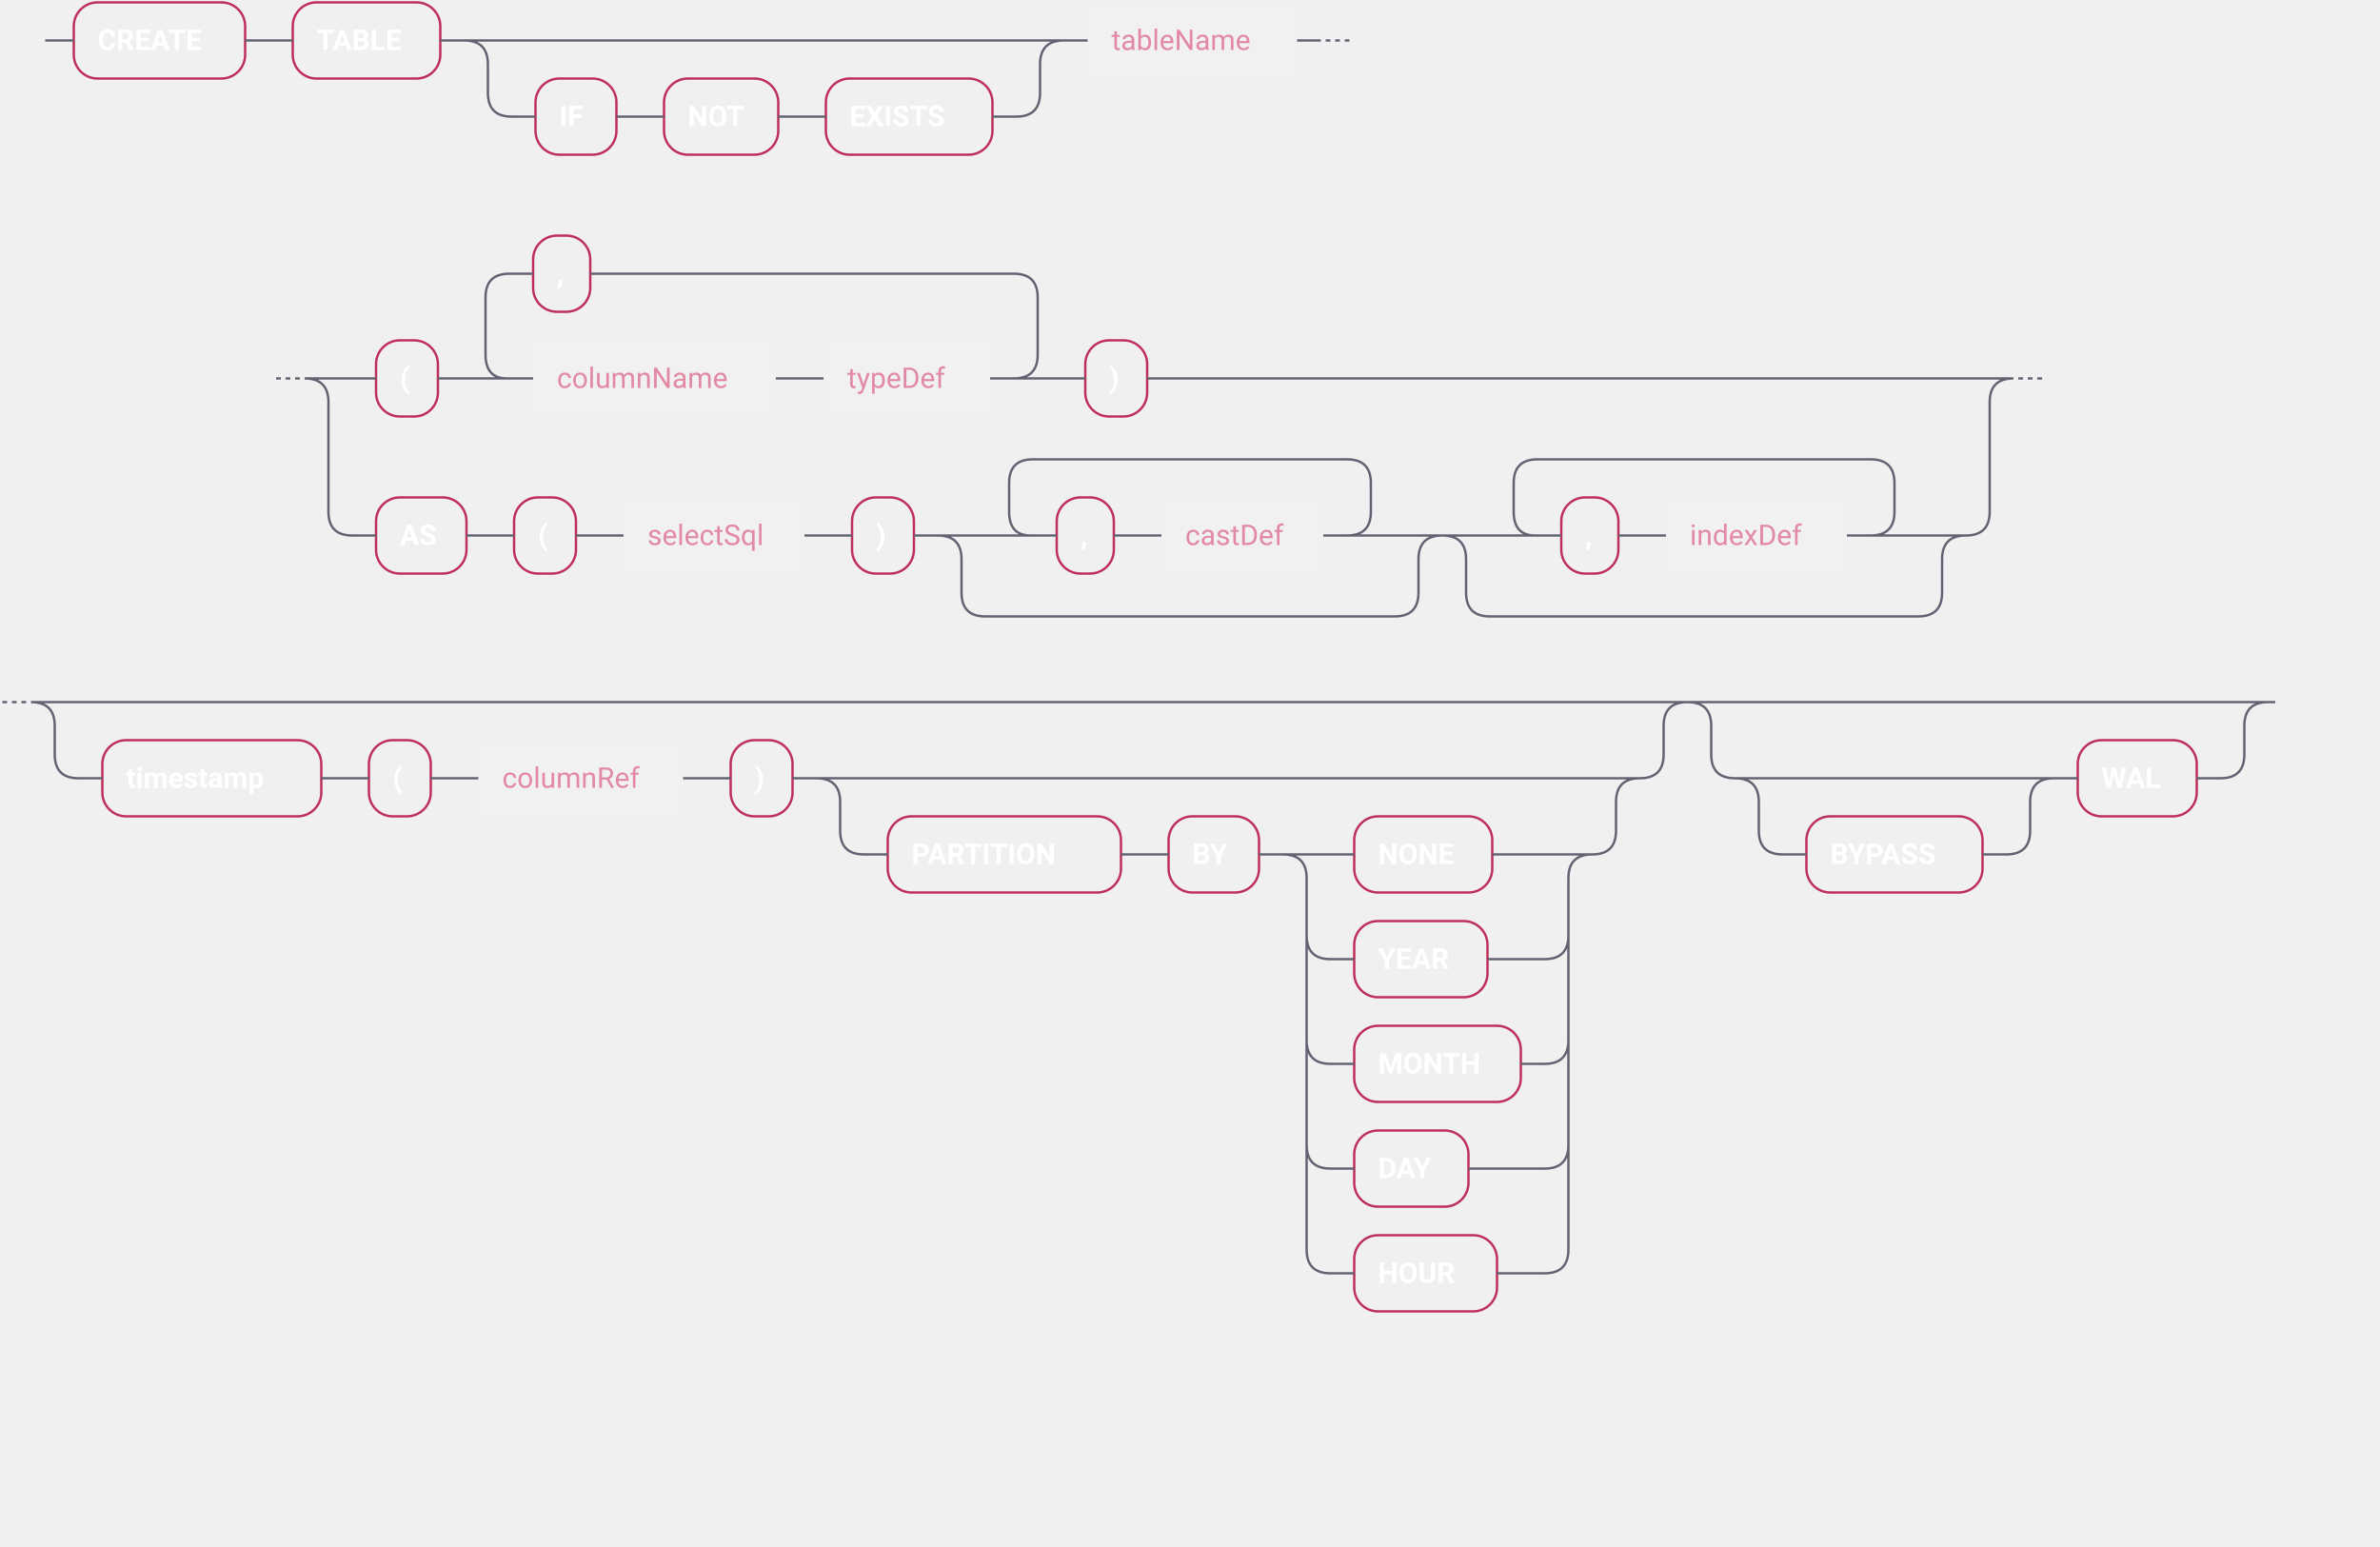
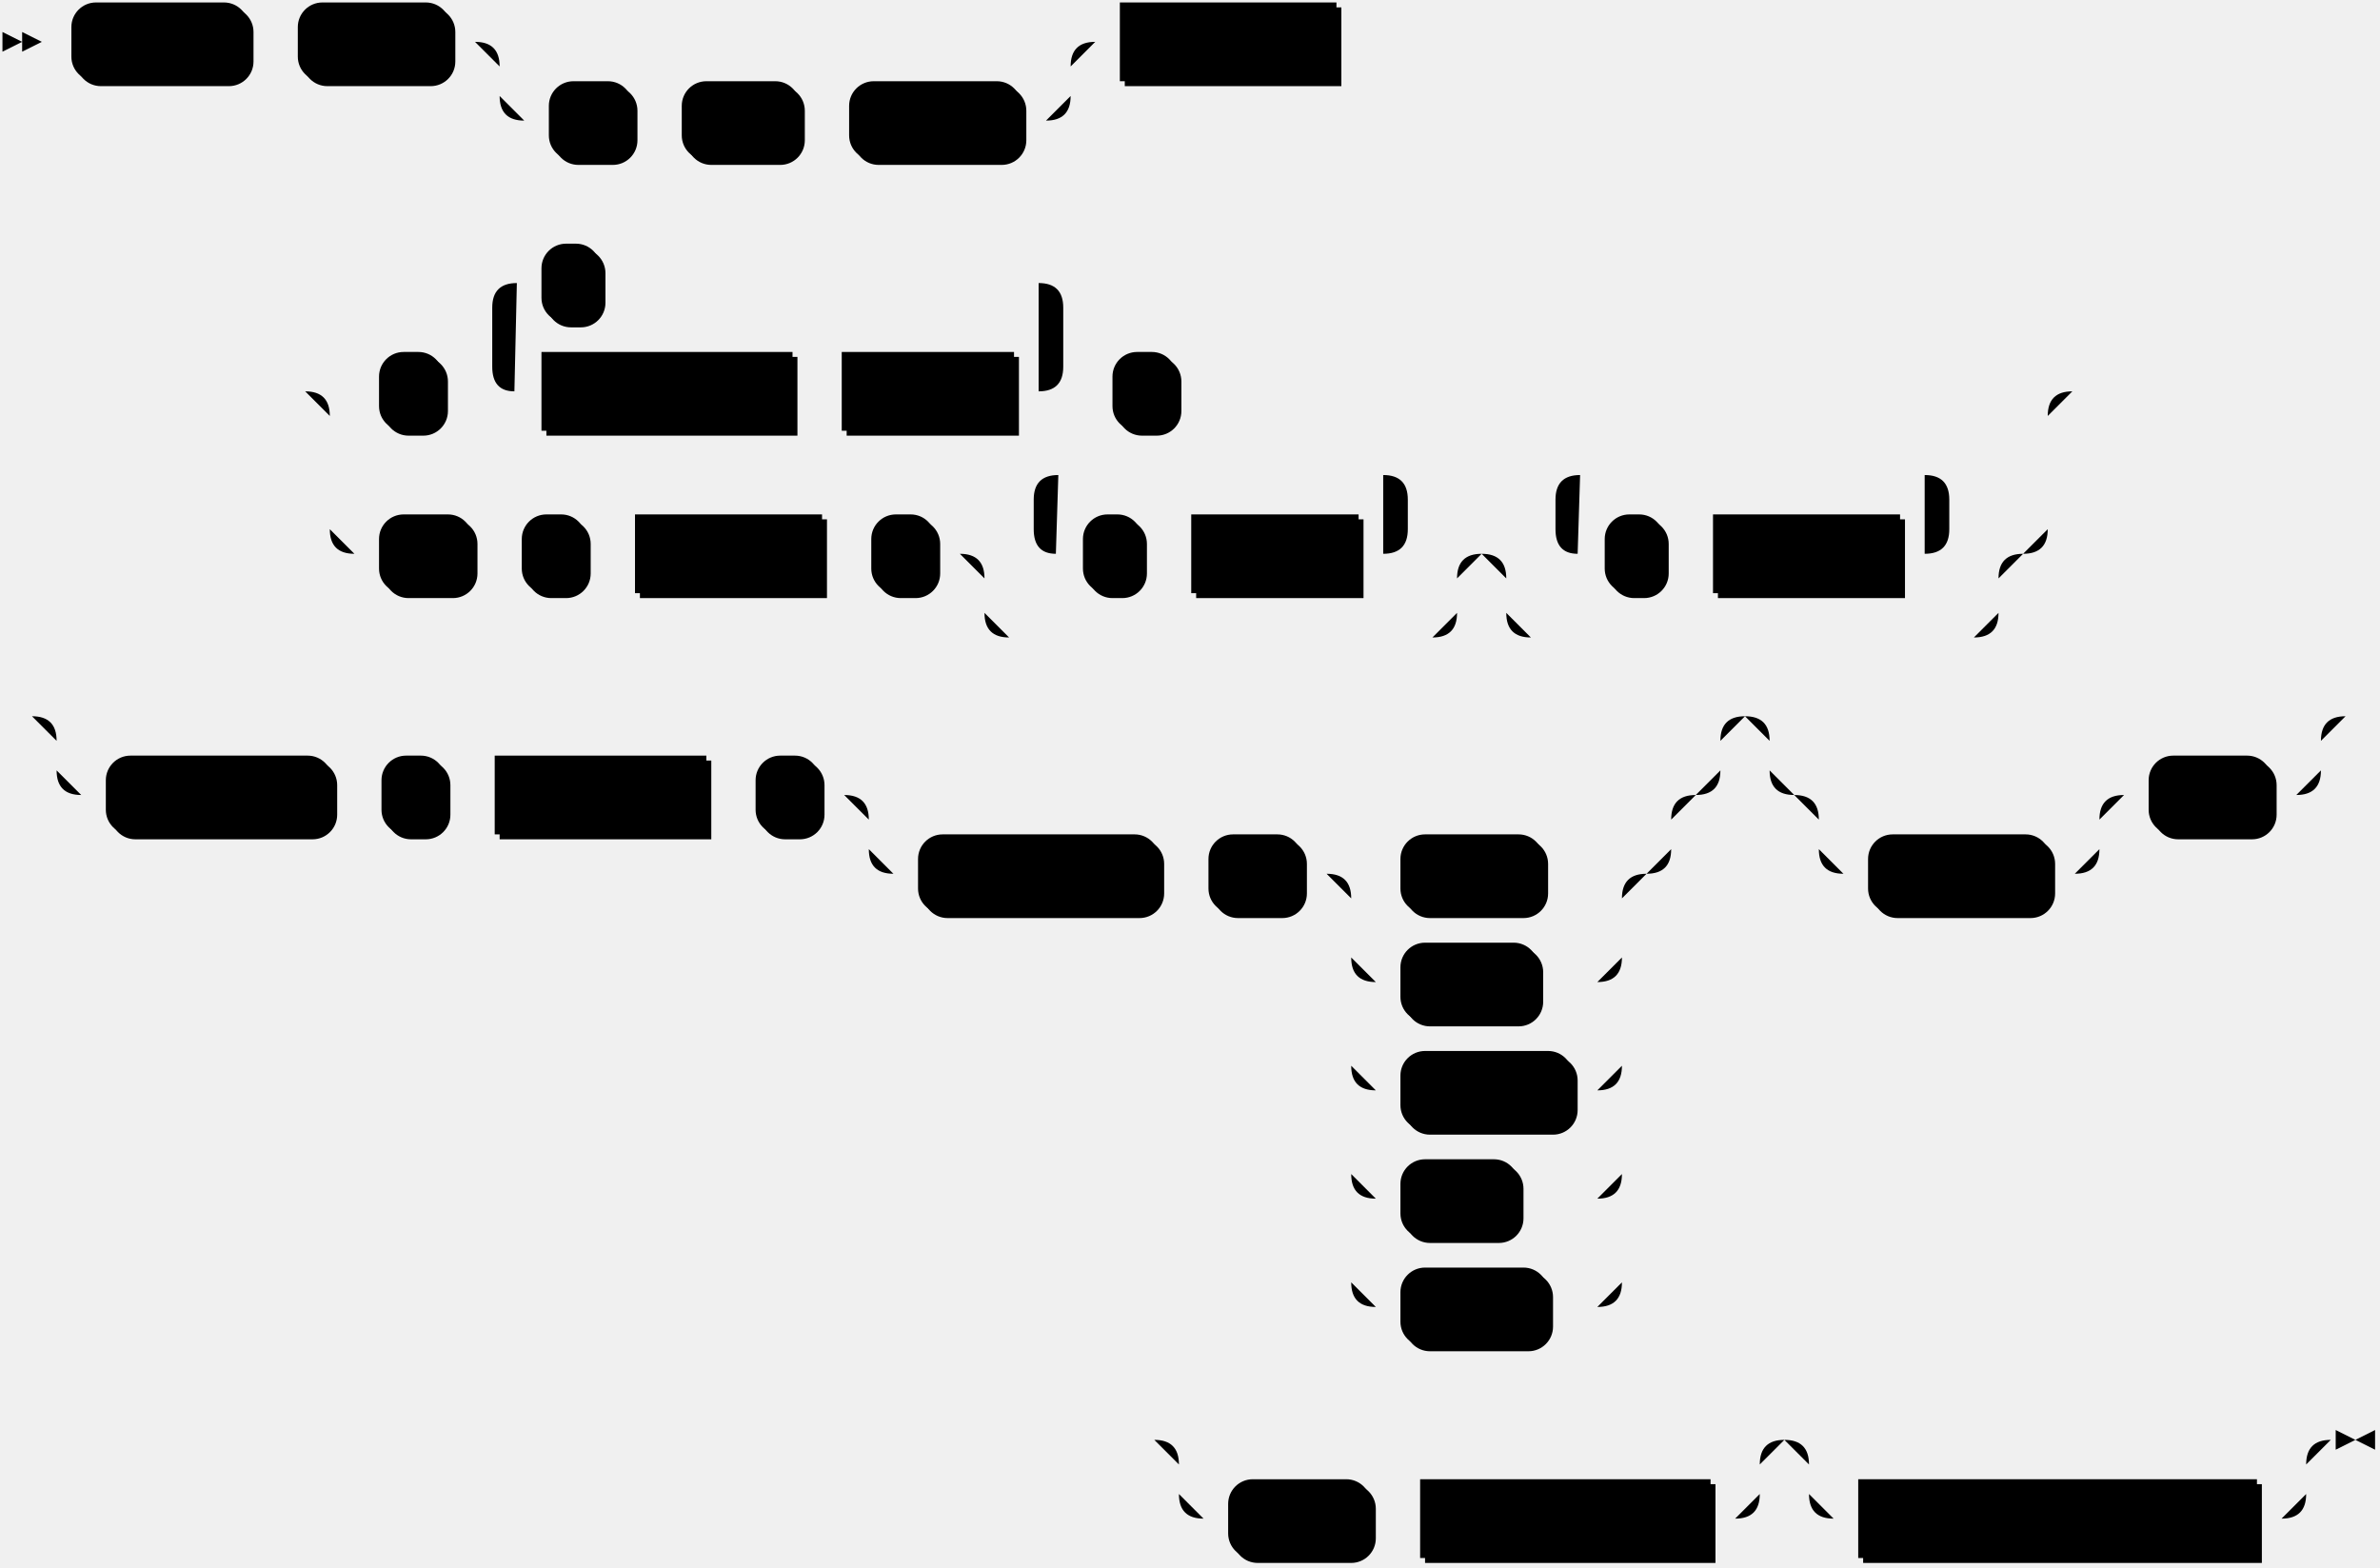
- <svg xmlns="http://www.w3.org/2000/svg" xmlns:xlink="http://www.w3.org/1999/xlink" width="1000" height="650">
-   <defs>
-     <style type="text/css">
-             @namespace "http://www.w3.org/2000/svg";
-             .line                 {fill: none; stroke: #636273;}
-             .bold-line            {stroke: #636273; shape-rendering: crispEdges; stroke-width: 2; }
-             .thin-line            {stroke: #636273; shape-rendering: crispEdges}
-             .filled               {fill: #636273; stroke: none;}
-             text.terminal         {font-family: -apple-system, BlinkMacSystemFont, "Segoe UI", Roboto, Ubuntu, Cantarell, Helvetica, sans-serif;
-             font-size: 12px;
-             fill: #ffffff;
-             font-weight: bold;
-             }
-             text.nonterminal      {font-family: -apple-system, BlinkMacSystemFont, "Segoe UI", Roboto, Ubuntu, Cantarell, Helvetica, sans-serif;
-             font-size: 12px;
-             fill: #e289a4;
-             font-weight: normal;
-             }
-             text.regexp           {font-family: -apple-system, BlinkMacSystemFont, "Segoe UI", Roboto, Ubuntu, Cantarell, Helvetica, sans-serif;
-             font-size: 12px;
-             fill: #00141F;
-             font-weight: normal;
-             }
-             rect, circle, polygon {fill: none; stroke: none;}
-             rect.terminal         {fill: none; stroke: #be2f5b;}
-             rect.nonterminal      {fill: rgba(255,255,255,0.1); stroke: none;}
-             rect.text             {fill: none; stroke: none;}
-             polygon.regexp        {fill: #C7ECFF; stroke: #038cbc;}
-         </style>
-   </defs>
-   <polygon points="11 17 3 13 3 21" />
-   <polygon points="19 17 11 13 11 21" />
-   <rect x="33" y="3" width="72" height="32" rx="10" />
-   <rect x="31" y="1" width="72" height="32" class="terminal" rx="10" />
-   <text class="terminal" x="41" y="21">CREATE</text>
-   <rect x="125" y="3" width="62" height="32" rx="10" />
-   <rect x="123" y="1" width="62" height="32" class="terminal" rx="10" />
-   <text class="terminal" x="133" y="21">TABLE</text>
-   <rect x="227" y="35" width="34" height="32" rx="10" />
-   <rect x="225" y="33" width="34" height="32" class="terminal" rx="10" />
-   <text class="terminal" x="235" y="53">IF</text>
-   <rect x="281" y="35" width="48" height="32" rx="10" />
-   <rect x="279" y="33" width="48" height="32" class="terminal" rx="10" />
-   <text class="terminal" x="289" y="53">NOT</text>
-   <rect x="349" y="35" width="70" height="32" rx="10" />
-   <rect x="347" y="33" width="70" height="32" class="terminal" rx="10" />
-   <text class="terminal" x="357" y="53">EXISTS</text>
+ <svg xmlns="http://www.w3.org/2000/svg" xmlns:html="http://www.w3.org/1999/xhtml" xmlns:xlink="http://www.w3.org/1999/xlink" width="967" height="637">
+   <html:defs>
+     <html:style type="text/css">
+    text.nonterminal,
+    text.terminal {
+      font-family: -apple-system, BlinkMacSystemFont, "Segoe UI", Roboto,
+        Ubuntu, Cantarell, Helvetica, sans-serif;
+      font-size: 12px;
+    }
+    text.terminal {
+      fill: #fff;
+      font-weight: 700;
+    }
+    text.nonterminal {
+      fill: #e289a4;
+      font-weight: 400;
+    }
+    polygon,
+    rect {
+      fill: none;
+      stroke: none;
+    }
+    rect.terminal {
+      fill: none;
+      stroke: #be2f5b;
+    }
+    rect.nonterminal {
+      fill: rgba(255, 255, 255, 0.1);
+      stroke: none;
+    }
+    .line {
+      fill: none;
+      stroke: #636273;
+    }
+  </html:style>
+   </html:defs>
+   <polygon points="9 17 1 13 1 21" />
+   <polygon points="17 17 9 13 9 21" />
+   <rect x="31" y="3" width="72" height="32" rx="10" />
+   <rect x="29" y="1" width="72" height="32" class="terminal" rx="10" />
+   <text class="terminal" x="39" y="21">CREATE</text>
+   <rect x="123" y="3" width="62" height="32" rx="10" />
+   <rect x="121" y="1" width="62" height="32" class="terminal" rx="10" />
+   <text class="terminal" x="131" y="21">TABLE</text>
+   <rect x="225" y="35" width="34" height="32" rx="10" />
+   <rect x="223" y="33" width="34" height="32" class="terminal" rx="10" />
+   <text class="terminal" x="233" y="53">IF</text>
+   <rect x="279" y="35" width="48" height="32" rx="10" />
+   <rect x="277" y="33" width="48" height="32" class="terminal" rx="10" />
+   <text class="terminal" x="287" y="53">NOT</text>
+   <rect x="347" y="35" width="70" height="32" rx="10" />
+   <rect x="345" y="33" width="70" height="32" class="terminal" rx="10" />
+   <text class="terminal" x="355" y="53">EXISTS</text>
  <a xlink:href="#tableName" xlink:title="tableName">
-     <rect x="459" y="3" width="88" height="32" />
-     <rect x="457" y="1" width="88" height="32" class="nonterminal" />
-     <text class="nonterminal" x="467" y="21">tableName</text>
+     <rect x="457" y="3" width="88" height="32" />
+     <rect x="455" y="1" width="88" height="32" class="nonterminal" />
+     <text class="nonterminal" x="465" y="21">tableName</text>
  </a>
-   <rect x="160" y="145" width="26" height="32" rx="10" />
-   <rect x="158" y="143" width="26" height="32" class="terminal" rx="10" />
-   <text class="terminal" x="168" y="163">(</text>
+   <rect x="156" y="145" width="26" height="32" rx="10" />
+   <rect x="154" y="143" width="26" height="32" class="terminal" rx="10" />
+   <text class="terminal" x="164" y="163">(</text>
  <a xlink:href="#columnName" xlink:title="columnName">
-     <rect x="226" y="145" width="102" height="32" />
-     <rect x="224" y="143" width="102" height="32" class="nonterminal" />
-     <text class="nonterminal" x="234" y="163">columnName</text>
+     <rect x="222" y="145" width="102" height="32" />
+     <rect x="220" y="143" width="102" height="32" class="nonterminal" />
+     <text class="nonterminal" x="230" y="163">columnName</text>
  </a>
  <a xlink:href="#typeDef" xlink:title="typeDef">
-     <rect x="348" y="145" width="70" height="32" />
-     <rect x="346" y="143" width="70" height="32" class="nonterminal" />
-     <text class="nonterminal" x="356" y="163">typeDef</text>
+     <rect x="344" y="145" width="70" height="32" />
+     <rect x="342" y="143" width="70" height="32" class="nonterminal" />
+     <text class="nonterminal" x="352" y="163">typeDef</text>
  </a>
-   <rect x="226" y="101" width="24" height="32" rx="10" />
-   <rect x="224" y="99" width="24" height="32" class="terminal" rx="10" />
-   <text class="terminal" x="234" y="119">,</text>
-   <rect x="458" y="145" width="26" height="32" rx="10" />
-   <rect x="456" y="143" width="26" height="32" class="terminal" rx="10" />
-   <text class="terminal" x="466" y="163">)</text>
-   <rect x="160" y="211" width="38" height="32" rx="10" />
-   <rect x="158" y="209" width="38" height="32" class="terminal" rx="10" />
-   <text class="terminal" x="168" y="229">AS</text>
-   <rect x="218" y="211" width="26" height="32" rx="10" />
-   <rect x="216" y="209" width="26" height="32" class="terminal" rx="10" />
-   <text class="terminal" x="226" y="229">(</text>
+   <rect x="222" y="101" width="24" height="32" rx="10" />
+   <rect x="220" y="99" width="24" height="32" class="terminal" rx="10" />
+   <text class="terminal" x="230" y="119">,</text>
+   <rect x="454" y="145" width="26" height="32" rx="10" />
+   <rect x="452" y="143" width="26" height="32" class="terminal" rx="10" />
+   <text class="terminal" x="462" y="163">)</text>
+   <rect x="156" y="211" width="38" height="32" rx="10" />
+   <rect x="154" y="209" width="38" height="32" class="terminal" rx="10" />
+   <text class="terminal" x="164" y="229">AS</text>
+   <rect x="214" y="211" width="26" height="32" rx="10" />
+   <rect x="212" y="209" width="26" height="32" class="terminal" rx="10" />
+   <text class="terminal" x="222" y="229">(</text>
  <a xlink:href="#selectSql" xlink:title="selectSql">
-     <rect x="264" y="211" width="76" height="32" />
-     <rect x="262" y="209" width="76" height="32" class="nonterminal" />
-     <text class="nonterminal" x="272" y="229">selectSql</text>
+     <rect x="260" y="211" width="76" height="32" />
+     <rect x="258" y="209" width="76" height="32" class="nonterminal" />
+     <text class="nonterminal" x="268" y="229">selectSql</text>
  </a>
-   <rect x="360" y="211" width="26" height="32" rx="10" />
-   <rect x="358" y="209" width="26" height="32" class="terminal" rx="10" />
-   <text class="terminal" x="368" y="229">)</text>
-   <rect x="446" y="211" width="24" height="32" rx="10" />
-   <rect x="444" y="209" width="24" height="32" class="terminal" rx="10" />
-   <text class="terminal" x="454" y="229">,</text>
+   <rect x="356" y="211" width="26" height="32" rx="10" />
+   <rect x="354" y="209" width="26" height="32" class="terminal" rx="10" />
+   <text class="terminal" x="364" y="229">)</text>
+   <rect x="442" y="211" width="24" height="32" rx="10" />
+   <rect x="440" y="209" width="24" height="32" class="terminal" rx="10" />
+   <text class="terminal" x="450" y="229">,</text>
  <a xlink:href="#castDef" xlink:title="castDef">
-     <rect x="490" y="211" width="68" height="32" />
-     <rect x="488" y="209" width="68" height="32" class="nonterminal" />
-     <text class="nonterminal" x="498" y="229">castDef</text>
+     <rect x="486" y="211" width="68" height="32" />
+     <rect x="484" y="209" width="68" height="32" class="nonterminal" />
+     <text class="nonterminal" x="494" y="229">castDef</text>
  </a>
-   <rect x="658" y="211" width="24" height="32" rx="10" />
-   <rect x="656" y="209" width="24" height="32" class="terminal" rx="10" />
-   <text class="terminal" x="666" y="229">,</text>
+   <rect x="654" y="211" width="24" height="32" rx="10" />
+   <rect x="652" y="209" width="24" height="32" class="terminal" rx="10" />
+   <text class="terminal" x="662" y="229">,</text>
  <a xlink:href="#indexDef" xlink:title="indexDef">
-     <rect x="702" y="211" width="76" height="32" />
-     <rect x="700" y="209" width="76" height="32" class="nonterminal" />
-     <text class="nonterminal" x="710" y="229">indexDef</text>
+     <rect x="698" y="211" width="76" height="32" />
+     <rect x="696" y="209" width="76" height="32" class="nonterminal" />
+     <text class="nonterminal" x="706" y="229">indexDef</text>
  </a>
-   <rect x="45" y="313" width="92" height="32" rx="10" />
-   <rect x="43" y="311" width="92" height="32" class="terminal" rx="10" />
-   <text class="terminal" x="53" y="331">timestamp</text>
-   <rect x="157" y="313" width="26" height="32" rx="10" />
-   <rect x="155" y="311" width="26" height="32" class="terminal" rx="10" />
-   <text class="terminal" x="165" y="331">(</text>
+   <rect x="45" y="309" width="92" height="32" rx="10" />
+   <rect x="43" y="307" width="92" height="32" class="terminal" rx="10" />
+   <text class="terminal" x="53" y="327">timestamp</text>
+   <rect x="157" y="309" width="26" height="32" rx="10" />
+   <rect x="155" y="307" width="26" height="32" class="terminal" rx="10" />
+   <text class="terminal" x="165" y="327">(</text>
  <a xlink:href="#columnRef" xlink:title="columnRef">
-     <rect x="203" y="313" width="86" height="32" />
-     <rect x="201" y="311" width="86" height="32" class="nonterminal" />
-     <text class="nonterminal" x="211" y="331">columnRef</text>
+     <rect x="203" y="309" width="86" height="32" />
+     <rect x="201" y="307" width="86" height="32" class="nonterminal" />
+     <text class="nonterminal" x="211" y="327">columnRef</text>
  </a>
-   <rect x="309" y="313" width="26" height="32" rx="10" />
-   <rect x="307" y="311" width="26" height="32" class="terminal" rx="10" />
-   <text class="terminal" x="317" y="331">)</text>
-   <rect x="375" y="345" width="98" height="32" rx="10" />
-   <rect x="373" y="343" width="98" height="32" class="terminal" rx="10" />
-   <text class="terminal" x="383" y="363">PARTITION</text>
-   <rect x="493" y="345" width="38" height="32" rx="10" />
-   <rect x="491" y="343" width="38" height="32" class="terminal" rx="10" />
-   <text class="terminal" x="501" y="363">BY</text>
-   <rect x="571" y="345" width="58" height="32" rx="10" />
-   <rect x="569" y="343" width="58" height="32" class="terminal" rx="10" />
-   <text class="terminal" x="579" y="363">NONE</text>
-   <rect x="571" y="389" width="56" height="32" rx="10" />
-   <rect x="569" y="387" width="56" height="32" class="terminal" rx="10" />
-   <text class="terminal" x="579" y="407">YEAR</text>
-   <rect x="571" y="433" width="70" height="32" rx="10" />
-   <rect x="569" y="431" width="70" height="32" class="terminal" rx="10" />
-   <text class="terminal" x="579" y="451">MONTH</text>
-   <rect x="571" y="477" width="48" height="32" rx="10" />
-   <rect x="569" y="475" width="48" height="32" class="terminal" rx="10" />
-   <text class="terminal" x="579" y="495">DAY</text>
-   <rect x="571" y="521" width="60" height="32" rx="10" />
-   <rect x="569" y="519" width="60" height="32" class="terminal" rx="10" />
-   <text class="terminal" x="579" y="539">HOUR</text>
-   <rect x="761" y="345" width="74" height="32" rx="10" />
-   <rect x="759" y="343" width="74" height="32" class="terminal" rx="10" />
-   <text class="terminal" x="769" y="363">BYPASS</text>
-   <rect x="875" y="313" width="50" height="32" rx="10" />
-   <rect x="873" y="311" width="50" height="32" class="terminal" rx="10" />
-   <text class="terminal" x="883" y="331">WAL</text>
-   <path class="line" d="m19 17 h2 m0 0 h10 m72 0 h10 m0 0 h10 m62 0 h10 m20 0 h10 m0 0 h202 m-232 0 h20 m212 0 h20 m-252 0 q10 0 10 10 m232 0 q0 -10 10 -10 m-242 10 v12 m232 0 v-12 m-232 12 q0 10 10 10 m212 0 q10 0 10 -10 m-222 10 h10 m34 0 h10 m0 0 h10 m48 0 h10 m0 0 h10 m70 0 h10 m20 -32 h10 m88 0 h10 m2 0 l2 0 m2 0 l2 0 m2 0 l2 0 m-451 142 l2 0 m2 0 l2 0 m2 0 l2 0 m22 0 h10 m26 0 h10 m20 0 h10 m102 0 h10 m0 0 h10 m70 0 h10 m-232 0 l20 0 m-1 0 q-9 0 -9 -10 l0 -24 q0 -10 10 -10 m212 44 l20 0 m-20 0 q10 0 10 -10 l0 -24 q0 -10 -10 -10 m-212 0 h10 m24 0 h10 m0 0 h168 m20 44 h10 m26 0 h10 m0 0 h334 m-698 0 h20 m678 0 h20 m-718 0 q10 0 10 10 m698 0 q0 -10 10 -10 m-708 10 v46 m698 0 v-46 m-698 46 q0 10 10 10 m678 0 q10 0 10 -10 m-688 10 h10 m38 0 h10 m0 0 h10 m26 0 h10 m0 0 h10 m76 0 h10 m0 0 h10 m26 0 h10 m40 0 h10 m24 0 h10 m0 0 h10 m68 0 h10 m-152 0 l20 0 m-1 0 q-9 0 -9 -10 l0 -12 q0 -10 10 -10 m132 32 l20 0 m-20 0 q10 0 10 -10 l0 -12 q0 -10 -10 -10 m-132 0 h10 m0 0 h122 m-172 32 h20 m172 0 h20 m-212 0 q10 0 10 10 m192 0 q0 -10 10 -10 m-202 10 v14 m192 0 v-14 m-192 14 q0 10 10 10 m172 0 q10 0 10 -10 m-182 10 h10 m0 0 h162 m60 -34 h10 m24 0 h10 m0 0 h10 m76 0 h10 m-160 0 l20 0 m-1 0 q-9 0 -9 -10 l0 -12 q0 -10 10 -10 m140 32 l20 0 m-20 0 q10 0 10 -10 l0 -12 q0 -10 -10 -10 m-140 0 h10 m0 0 h130 m-180 32 h20 m180 0 h20 m-220 0 q10 0 10 10 m200 0 q0 -10 10 -10 m-210 10 v14 m200 0 v-14 m-200 14 q0 10 10 10 m180 0 q10 0 10 -10 m-190 10 h10 m0 0 h170 m42 -100 l2 0 m2 0 l2 0 m2 0 l2 0 m-857 136 l2 0 m2 0 l2 0 m2 0 l2 0 m22 0 h10 m0 0 h646 m-676 0 h20 m656 0 h20 m-696 0 q10 0 10 10 m676 0 q0 -10 10 -10 m-686 10 v12 m676 0 v-12 m-676 12 q0 10 10 10 m656 0 q10 0 10 -10 m-666 10 h10 m92 0 h10 m0 0 h10 m26 0 h10 m0 0 h10 m86 0 h10 m0 0 h10 m26 0 h10 m20 0 h10 m0 0 h296 m-326 0 h20 m306 0 h20 m-346 0 q10 0 10 10 m326 0 q0 -10 10 -10 m-336 10 v12 m326 0 v-12 m-326 12 q0 10 10 10 m306 0 q10 0 10 -10 m-316 10 h10 m98 0 h10 m0 0 h10 m38 0 h10 m20 0 h10 m58 0 h10 m0 0 h12 m-110 0 h20 m90 0 h20 m-130 0 q10 0 10 10 m110 0 q0 -10 10 -10 m-120 10 v24 m110 0 v-24 m-110 24 q0 10 10 10 m90 0 q10 0 10 -10 m-100 10 h10 m56 0 h10 m0 0 h14 m-100 -10 v20 m110 0 v-20 m-110 20 v24 m110 0 v-24 m-110 24 q0 10 10 10 m90 0 q10 0 10 -10 m-100 10 h10 m70 0 h10 m-100 -10 v20 m110 0 v-20 m-110 20 v24 m110 0 v-24 m-110 24 q0 10 10 10 m90 0 q10 0 10 -10 m-100 10 h10 m48 0 h10 m0 0 h22 m-100 -10 v20 m110 0 v-20 m-110 20 v24 m110 0 v-24 m-110 24 q0 10 10 10 m90 0 q10 0 10 -10 m-100 10 h10 m60 0 h10 m0 0 h10 m80 -240 h10 m0 0 h194 m-224 0 h20 m204 0 h20 m-244 0 q10 0 10 10 m224 0 q0 -10 10 -10 m-234 10 v12 m224 0 v-12 m-224 12 q0 10 10 10 m204 0 q10 0 10 -10 m-194 10 h10 m0 0 h84 m-114 0 h20 m94 0 h20 m-134 0 q10 0 10 10 m114 0 q0 -10 10 -10 m-124 10 v12 m114 0 v-12 m-114 12 q0 10 10 10 m94 0 q10 0 10 -10 m-104 10 h10 m74 0 h10 m20 -32 h10 m50 0 h10 m23 -32 h-3" />
-   <polygon points="963 295 971 291 971 299" />
-   <polygon points="963 295 955 291 955 299" />
+   <rect x="309" y="309" width="26" height="32" rx="10" />
+   <rect x="307" y="307" width="26" height="32" class="terminal" rx="10" />
+   <text class="terminal" x="317" y="327">)</text>
+   <rect x="375" y="341" width="98" height="32" rx="10" />
+   <rect x="373" y="339" width="98" height="32" class="terminal" rx="10" />
+   <text class="terminal" x="383" y="359">PARTITION</text>
+   <rect x="493" y="341" width="38" height="32" rx="10" />
+   <rect x="491" y="339" width="38" height="32" class="terminal" rx="10" />
+   <text class="terminal" x="501" y="359">BY</text>
+   <rect x="571" y="341" width="58" height="32" rx="10" />
+   <rect x="569" y="339" width="58" height="32" class="terminal" rx="10" />
+   <text class="terminal" x="579" y="359">NONE</text>
+   <rect x="571" y="385" width="56" height="32" rx="10" />
+   <rect x="569" y="383" width="56" height="32" class="terminal" rx="10" />
+   <text class="terminal" x="579" y="403">YEAR</text>
+   <rect x="571" y="429" width="70" height="32" rx="10" />
+   <rect x="569" y="427" width="70" height="32" class="terminal" rx="10" />
+   <text class="terminal" x="579" y="447">MONTH</text>
+   <rect x="571" y="473" width="48" height="32" rx="10" />
+   <rect x="569" y="471" width="48" height="32" class="terminal" rx="10" />
+   <text class="terminal" x="579" y="491">DAY</text>
+   <rect x="571" y="517" width="60" height="32" rx="10" />
+   <rect x="569" y="515" width="60" height="32" class="terminal" rx="10" />
+   <text class="terminal" x="579" y="535">HOUR</text>
+   <rect x="761" y="341" width="74" height="32" rx="10" />
+   <rect x="759" y="339" width="74" height="32" class="terminal" rx="10" />
+   <text class="terminal" x="769" y="359">BYPASS</text>
+   <rect x="875" y="309" width="50" height="32" rx="10" />
+   <rect x="873" y="307" width="50" height="32" class="terminal" rx="10" />
+   <text class="terminal" x="883" y="327">WAL</text>
+   <rect x="501" y="603" width="58" height="32" rx="10" />
+   <rect x="499" y="601" width="58" height="32" class="terminal" rx="10" />
+   <text class="terminal" x="509" y="621">WITH</text>
+   <a xlink:href="#tableParameter" xlink:title="tableParameter">
+     <rect x="579" y="603" width="118" height="32" />
+     <rect x="577" y="601" width="118" height="32" class="nonterminal" />
+     <text class="nonterminal" x="587" y="621">tableParameter</text>
+   </a>
+   <a xlink:href="#tableTargetVolumeDef" xlink:title="tableTargetVolumeDef">
+     <rect x="757" y="603" width="162" height="32" />
+     <rect x="755" y="601" width="162" height="32" class="nonterminal" />
+     <text class="nonterminal" x="765" y="621">tableTargetVolumeDef</text>
+   </a>
+   <path class="line" d="m17 17 h2 m0 0 h10 m72 0 h10 m0 0 h10 m62 0 h10 m20 0 h10 m0 0 h202 m-232 0 h20 m212 0 h20 m-252 0 q10 0 10 10 m232 0 q0 -10 10 -10 m-242 10 v12 m232 0 v-12 m-232 12 q0 10 10 10 m212 0 q10 0 10 -10 m-222 10 h10 m34 0 h10 m0 0 h10 m48 0 h10 m0 0 h10 m70 0 h10 m20 -32 h10 m88 0 h10 m2 0 l2 0 m2 0 l2 0 m2 0 l2 0 m-453 142 l2 0 m2 0 l2 0 m2 0 l2 0 m22 0 h10 m26 0 h10 m20 0 h10 m102 0 h10 m0 0 h10 m70 0 h10 m-232 0 l20 0 m-1 0 q-9 0 -9 -10 l0 -24 q0 -10 10 -10 m212 44 l20 0 m-20 0 q10 0 10 -10 l0 -24 q0 -10 -10 -10 m-212 0 h10 m24 0 h10 m0 0 h168 m20 44 h10 m26 0 h10 m0 0 h334 m-698 0 h20 m678 0 h20 m-718 0 q10 0 10 10 m698 0 q0 -10 10 -10 m-708 10 v46 m698 0 v-46 m-698 46 q0 10 10 10 m678 0 q10 0 10 -10 m-688 10 h10 m38 0 h10 m0 0 h10 m26 0 h10 m0 0 h10 m76 0 h10 m0 0 h10 m26 0 h10 m40 0 h10 m24 0 h10 m0 0 h10 m68 0 h10 m-152 0 l20 0 m-1 0 q-9 0 -9 -10 l0 -12 q0 -10 10 -10 m132 32 l20 0 m-20 0 q10 0 10 -10 l0 -12 q0 -10 -10 -10 m-132 0 h10 m0 0 h122 m-172 32 h20 m172 0 h20 m-212 0 q10 0 10 10 m192 0 q0 -10 10 -10 m-202 10 v14 m192 0 v-14 m-192 14 q0 10 10 10 m172 0 q10 0 10 -10 m-182 10 h10 m0 0 h162 m60 -34 h10 m24 0 h10 m0 0 h10 m76 0 h10 m-160 0 l20 0 m-1 0 q-9 0 -9 -10 l0 -12 q0 -10 10 -10 m140 32 l20 0 m-20 0 q10 0 10 -10 l0 -12 q0 -10 -10 -10 m-140 0 h10 m0 0 h130 m-180 32 h20 m180 0 h20 m-220 0 q10 0 10 10 m200 0 q0 -10 10 -10 m-210 10 v14 m200 0 v-14 m-200 14 q0 10 10 10 m180 0 q10 0 10 -10 m-190 10 h10 m0 0 h170 m42 -100 l2 0 m2 0 l2 0 m2 0 l2 0 m-853 132 l2 0 m2 0 l2 0 m2 0 l2 0 m22 0 h10 m0 0 h646 m-676 0 h20 m656 0 h20 m-696 0 q10 0 10 10 m676 0 q0 -10 10 -10 m-686 10 v12 m676 0 v-12 m-676 12 q0 10 10 10 m656 0 q10 0 10 -10 m-666 10 h10 m92 0 h10 m0 0 h10 m26 0 h10 m0 0 h10 m86 0 h10 m0 0 h10 m26 0 h10 m20 0 h10 m0 0 h296 m-326 0 h20 m306 0 h20 m-346 0 q10 0 10 10 m326 0 q0 -10 10 -10 m-336 10 v12 m326 0 v-12 m-326 12 q0 10 10 10 m306 0 q10 0 10 -10 m-316 10 h10 m98 0 h10 m0 0 h10 m38 0 h10 m20 0 h10 m58 0 h10 m0 0 h12 m-110 0 h20 m90 0 h20 m-130 0 q10 0 10 10 m110 0 q0 -10 10 -10 m-120 10 v24 m110 0 v-24 m-110 24 q0 10 10 10 m90 0 q10 0 10 -10 m-100 10 h10 m56 0 h10 m0 0 h14 m-100 -10 v20 m110 0 v-20 m-110 20 v24 m110 0 v-24 m-110 24 q0 10 10 10 m90 0 q10 0 10 -10 m-100 10 h10 m70 0 h10 m-100 -10 v20 m110 0 v-20 m-110 20 v24 m110 0 v-24 m-110 24 q0 10 10 10 m90 0 q10 0 10 -10 m-100 10 h10 m48 0 h10 m0 0 h22 m-100 -10 v20 m110 0 v-20 m-110 20 v24 m110 0 v-24 m-110 24 q0 10 10 10 m90 0 q10 0 10 -10 m-100 10 h10 m60 0 h10 m0 0 h10 m80 -240 h10 m0 0 h194 m-224 0 h20 m204 0 h20 m-244 0 q10 0 10 10 m224 0 q0 -10 10 -10 m-234 10 v12 m224 0 v-12 m-224 12 q0 10 10 10 m204 0 q10 0 10 -10 m-194 10 h10 m0 0 h84 m-114 0 h20 m94 0 h20 m-134 0 q10 0 10 10 m114 0 q0 -10 10 -10 m-124 10 v12 m114 0 v-12 m-114 12 q0 10 10 10 m94 0 q10 0 10 -10 m-104 10 h10 m74 0 h10 m20 -32 h10 m50 0 h10 m22 -32 l2 0 m2 0 l2 0 m2 0 l2 0 m-508 294 l2 0 m2 0 l2 0 m2 0 l2 0 m22 0 h10 m0 0 h206 m-236 0 h20 m216 0 h20 m-256 0 q10 0 10 10 m236 0 q0 -10 10 -10 m-246 10 v12 m236 0 v-12 m-236 12 q0 10 10 10 m216 0 q10 0 10 -10 m-226 10 h10 m58 0 h10 m0 0 h10 m118 0 h10 m40 -32 h10 m0 0 h172 m-202 0 h20 m182 0 h20 m-222 0 q10 0 10 10 m202 0 q0 -10 10 -10 m-212 10 v12 m202 0 v-12 m-202 12 q0 10 10 10 m182 0 q10 0 10 -10 m-192 10 h10 m162 0 h10 m23 -32 h-3" />
+   <polygon points="957 585 965 581 965 589" />
+   <polygon points="957 585 949 581 949 589" />
</svg>
